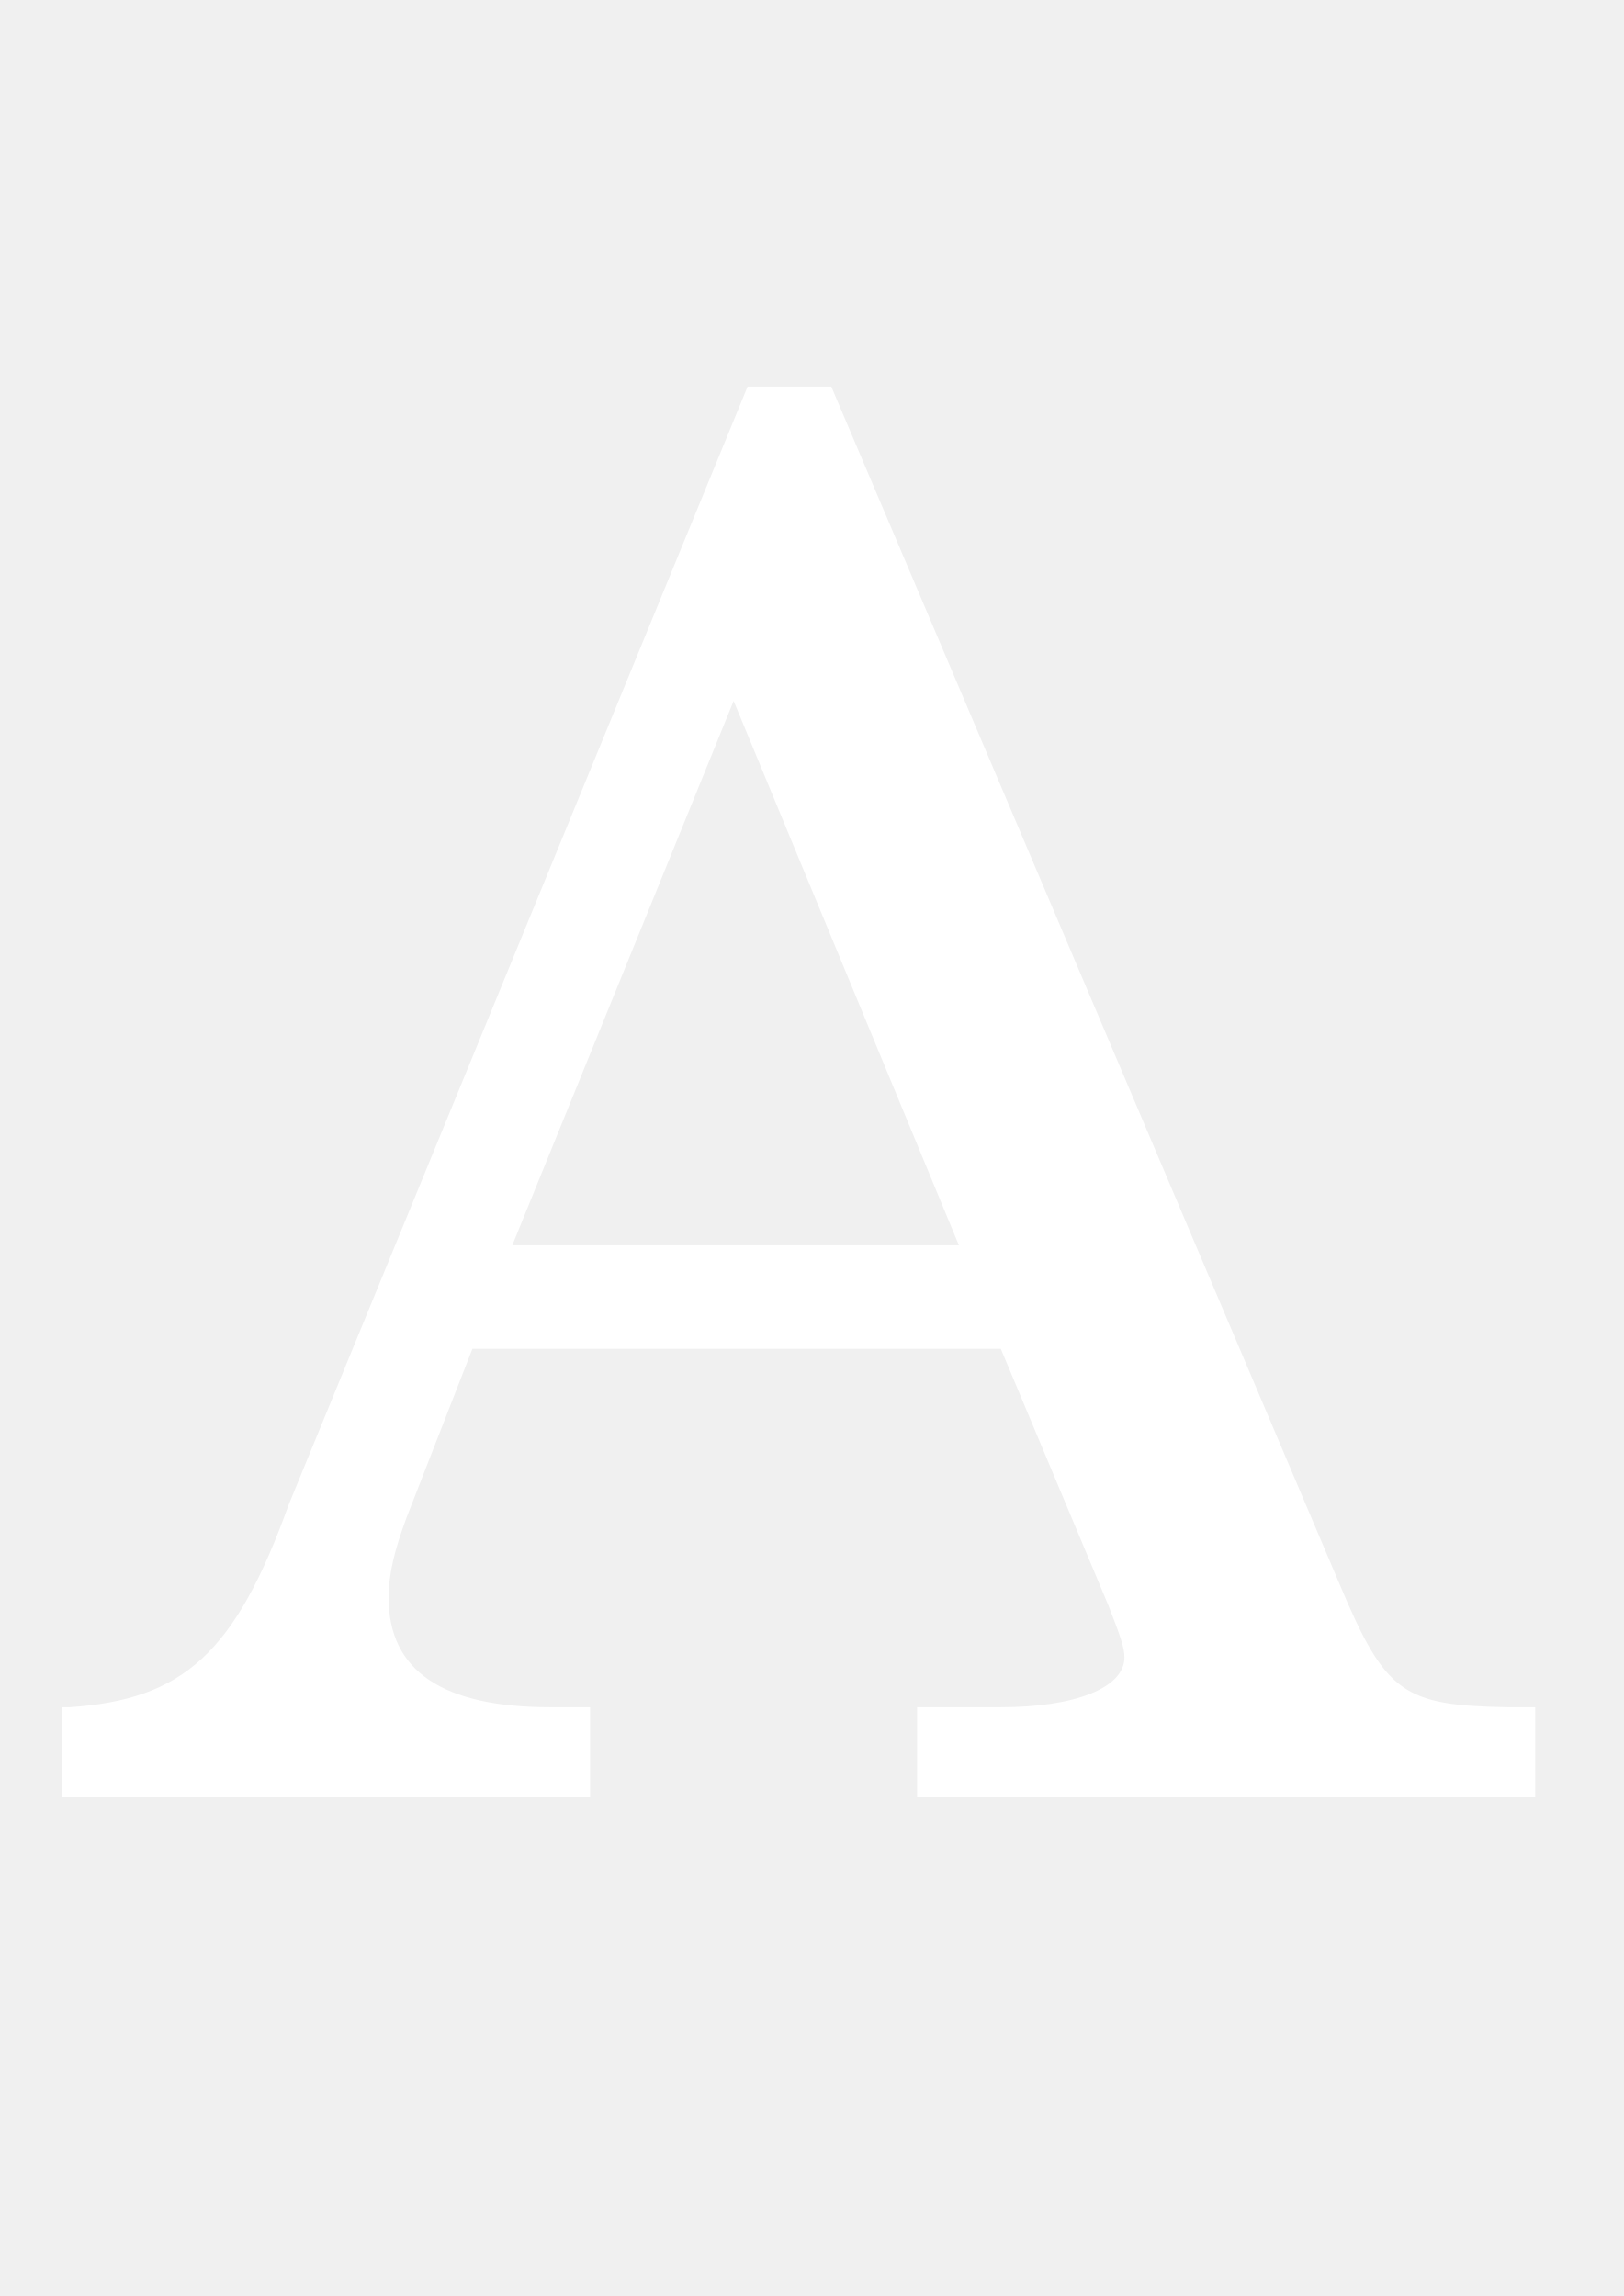
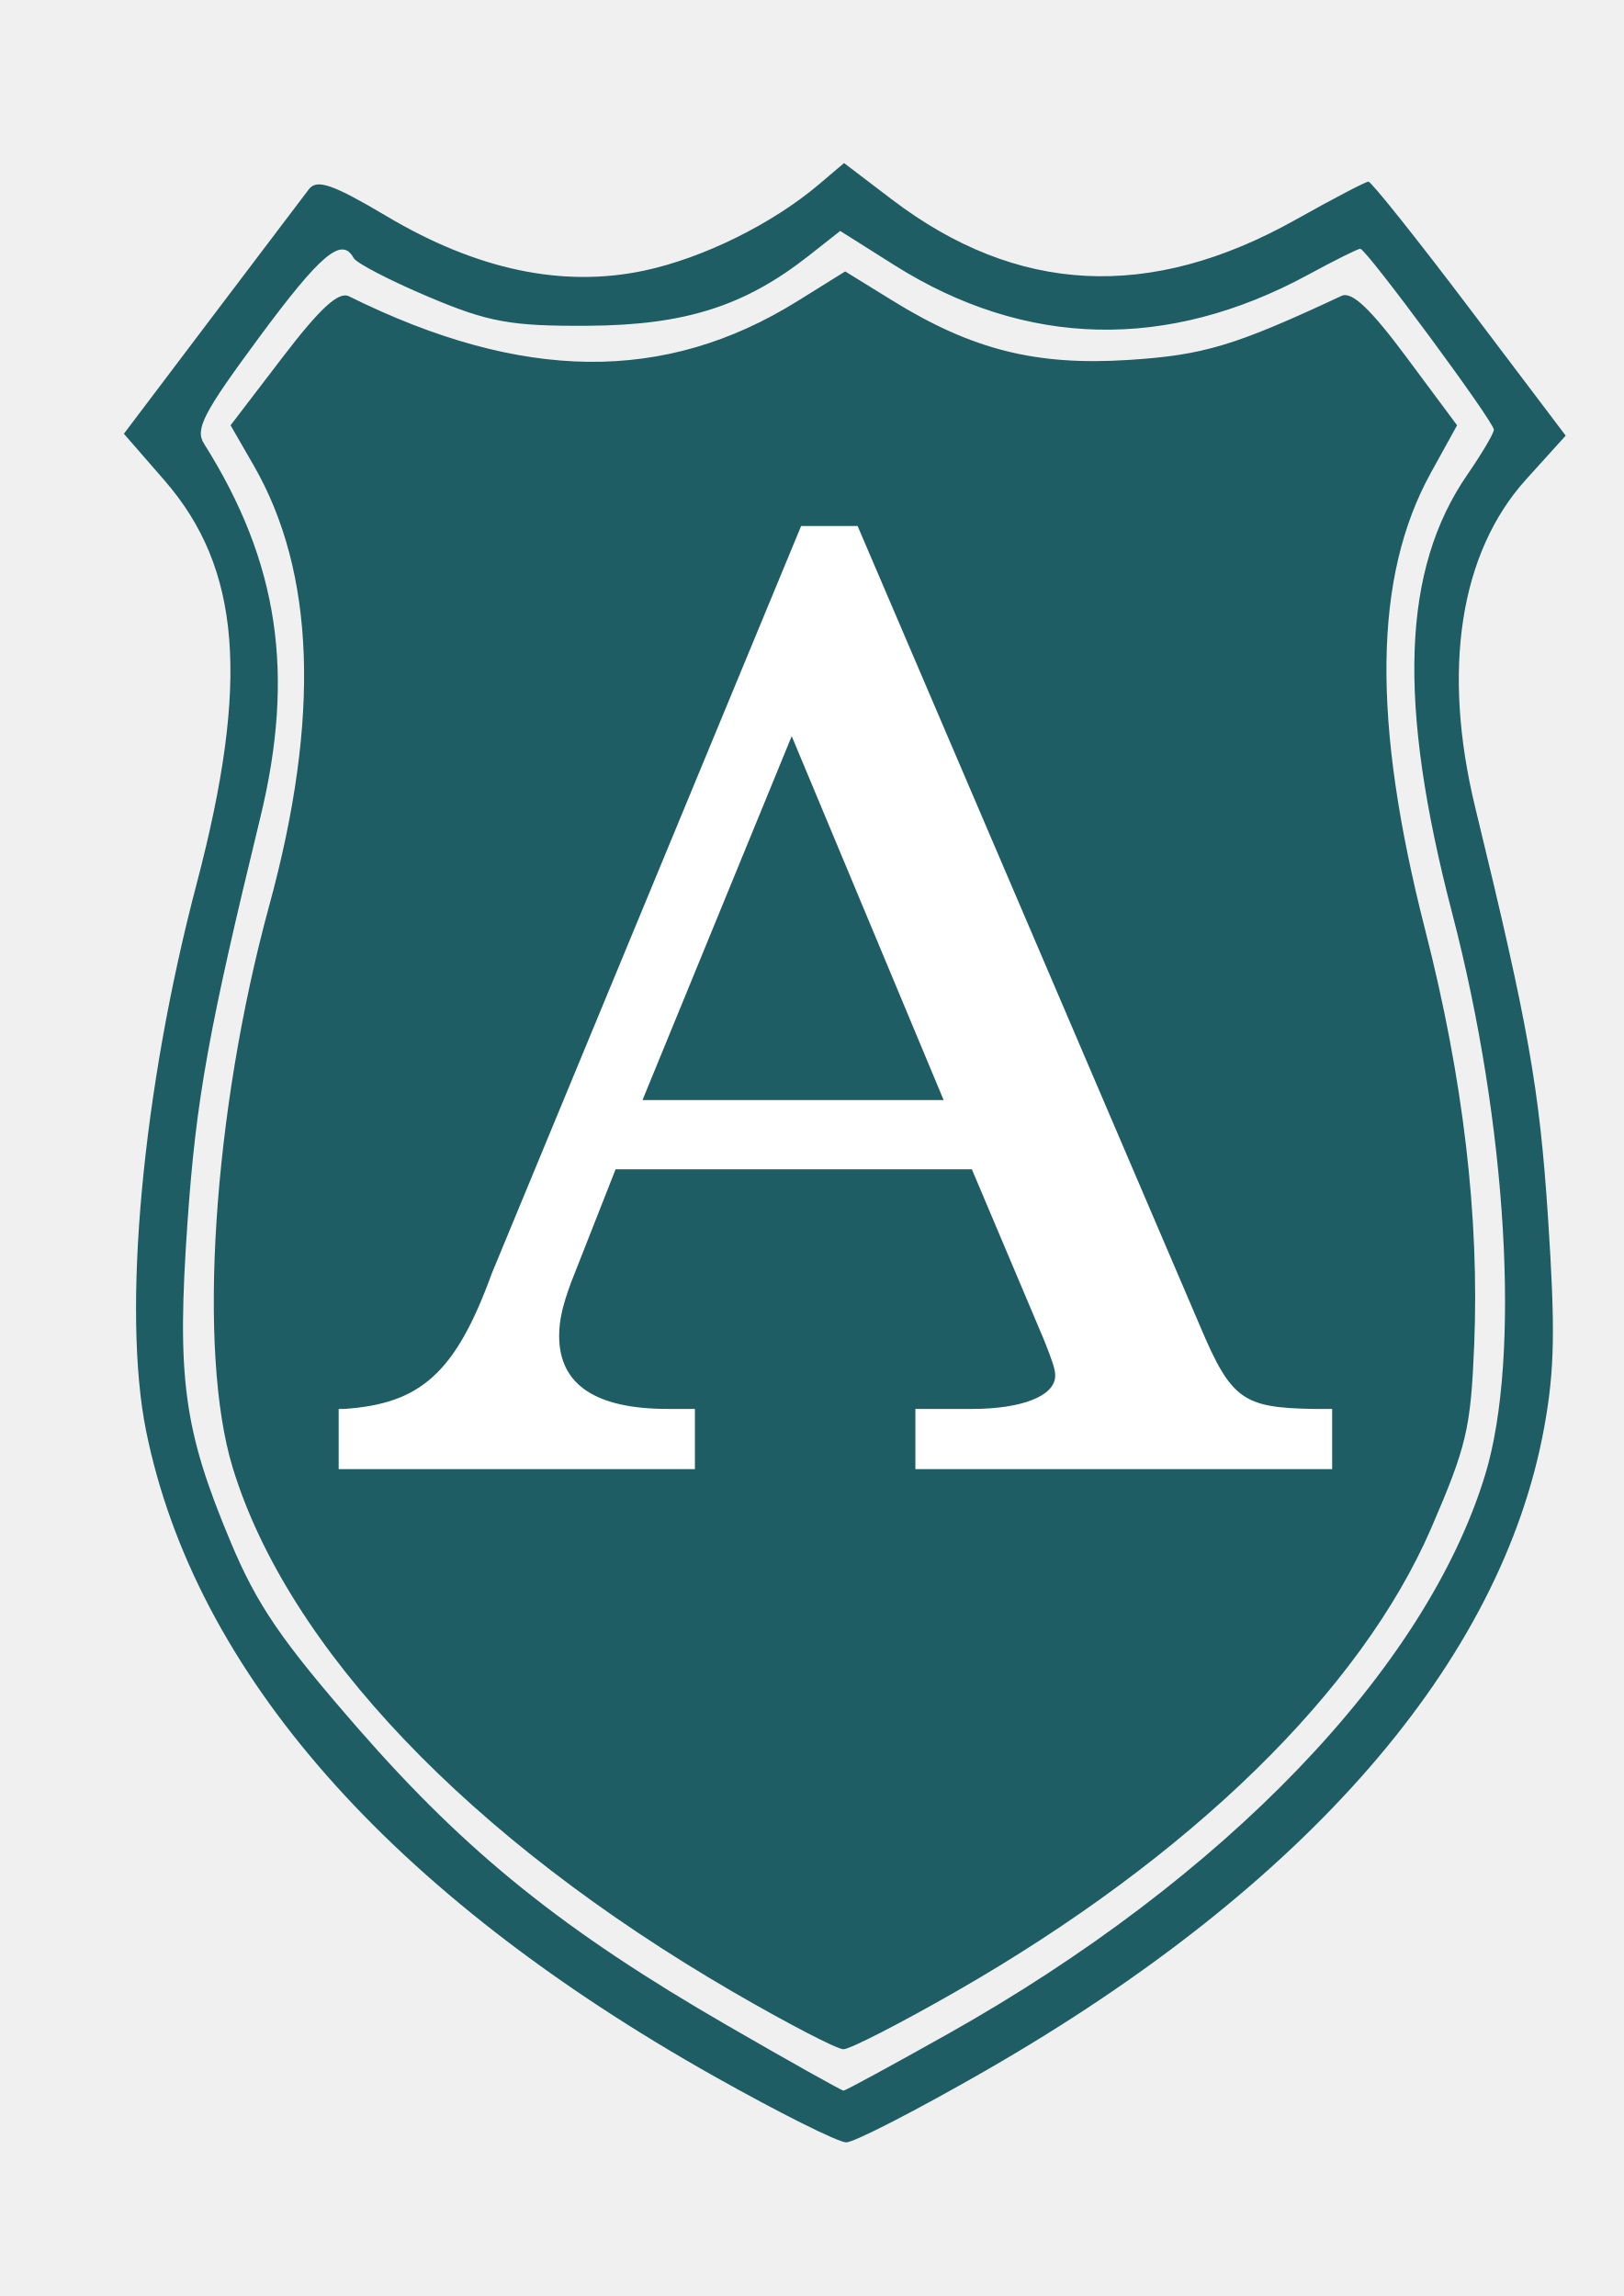
<svg xmlns="http://www.w3.org/2000/svg" width="210mm" height="297mm" viewBox="0 0 744.094 1052.362" id="svg2" version="1.1">
  <defs id="defs4" />
  <g id="layer1">
-     <text xml:space="preserve" style="font-style:normal;font-variant:normal;font-weight:500;font-stretch:normal;font-size:895.965px;line-height:125%;font-family:'Century Schoolbook L';-inkscape-font-specification:'Century Schoolbook L Medium';letter-spacing:0px;word-spacing:0px;fill:#ffffff;fill-opacity:1;stroke:none;stroke-width:1px;stroke-linecap:butt;stroke-linejoin:miter;stroke-opacity:1;" x="34.869" y="840.159" id="text4149" transform="scale(1.01987,0.9805174)">
-       <tspan id="tspan4151" x="34.869" y="840.159">A</tspan>
+     <path style="fill:#1d5d63;fill-opacity:1" d="M 327.472,951.758 C 178.868,868.176 89.373,766.531 66.961,655.882 c -11.096,-54.783 -1.741,-156.191 23.124,-250.672 24.472,-92.987 20.332,-144.77 -14.802,-185.131 l -18.51,-21.264 40.099,-53.073 c 22.054,-29.19 42.179,-55.769 44.722,-59.064 3.658,-4.74 11.103,-2.139 35.651,12.455 41.247,24.52 80.535,32.827 117.876,24.923 27.081,-5.732 58.849,-21.432 80.392,-39.73 l 11.288,-9.587 21.942,16.699 c 57.297,43.606 118.382,46.662 185.021,9.256 17.03,-9.56 32.029,-17.41 33.331,-17.446 1.302,-0.036 22.176,26.145 46.389,58.178 l 44.022,58.243 -18.098,20.014 c -30.391,33.608 -38.721,87.278 -23.352,150.442 24.406,100.301 29.426,128.586 33.345,187.898 3.383,51.198 3.051,69.816 -1.712,96.06 -19.506,107.473 -108.76,210.333 -255.9,294.912 -31.537,18.128 -60.334,32.958 -63.993,32.956 -3.659,-0.002 -30.805,-13.588 -60.325,-30.191 z m 106.699,-19.39 c 127.141,-71.415 219.416,-167.456 246.476,-256.534 16.39,-53.954 10.122,-160.358 -15.154,-257.267 -25.18,-96.54 -23.05,-157.53 7.022,-201.121 6.643,-9.629 12.078,-18.853 12.078,-20.497 0,-3.694 -58.501,-82.938 -61.228,-82.938 -1.083,0 -11.764,5.324 -23.737,11.831 -64.559,35.086 -129.615,33.617 -189.703,-4.283 l -24.889,-15.699 -14.332,11.288 c -29.402,23.157 -56.772,31.87 -101.032,32.162 -35.528,0.235 -45.751,-1.615 -73.302,-13.26 -17.609,-7.443 -33.046,-15.446 -34.304,-17.786 -5.384,-10.008 -15.041,-1.888 -43.41,36.499 -25.514,34.524 -29.359,41.954 -25.158,48.614 34.169,54.175 41.856,105.348 25.762,171.49 -23.717,97.466 -29.354,128.737 -33.282,184.606 -5.077,72.204 -1.936,95.626 19.766,147.394 12.096,28.854 23.135,44.998 58.456,85.489 49.685,56.957 94.159,92.713 169.339,136.143 28.314,16.357 52.176,29.739 53.027,29.739 0.851,0 22.274,-11.642 47.606,-25.871 z m -98.442,-19.499 c -120.414,-69.97 -203.897,-157.516 -229.117,-240.269 -16.198,-53.148 -9.046,-163.005 16.765,-257.512 23.471,-85.94 21.104,-152.774 -7.148,-201.818 l -10.561,-18.334 23.837,-31.191 c 17.159,-22.452 25.674,-30.28 30.395,-27.941 79.322,39.309 144.796,40.023 205.516,2.242 l 21.92,-13.639 21.675,13.382 c 36.528,22.553 65.769,29.906 108.129,27.193 34.532,-2.212 48.693,-6.471 97.651,-29.369 4.69,-2.193 13.229,5.875 29.76,28.122 l 23.183,31.198 -12.035,21.802 c -26.256,47.562 -27.071,113.754 -2.579,209.499 17.445,68.197 24.905,131.516 22.449,190.54 -1.581,37.986 -3.477,46.062 -19.576,83.386 -32.212,74.678 -110.51,151.095 -217.852,212.618 -25.419,14.569 -48.643,26.487 -51.607,26.485 -2.965,-0.002 -25.826,-11.88 -50.804,-26.394 z" id="path4172" />
+     <text xml:space="preserve" style="font-style:normal;font-variant:normal;font-weight:500;font-stretch:normal;font-size:601.543px;line-height:125%;font-family:'Century Schoolbook L';-inkscape-font-specification:'Century Schoolbook L Medium';letter-spacing:0px;word-spacing:0px;fill:#ffffff;fill-opacity:1;stroke:none;stroke-width:1px;stroke-linecap:butt;stroke-linejoin:miter;stroke-opacity:1" x="156.357" y="689.641" id="text4149-3" transform="scale(1.024147,0.9764228)">
+       <tspan id="tspan4151-6" x="156.357" y="689.641">A</tspan>
    </text>
  </g>
</svg>
